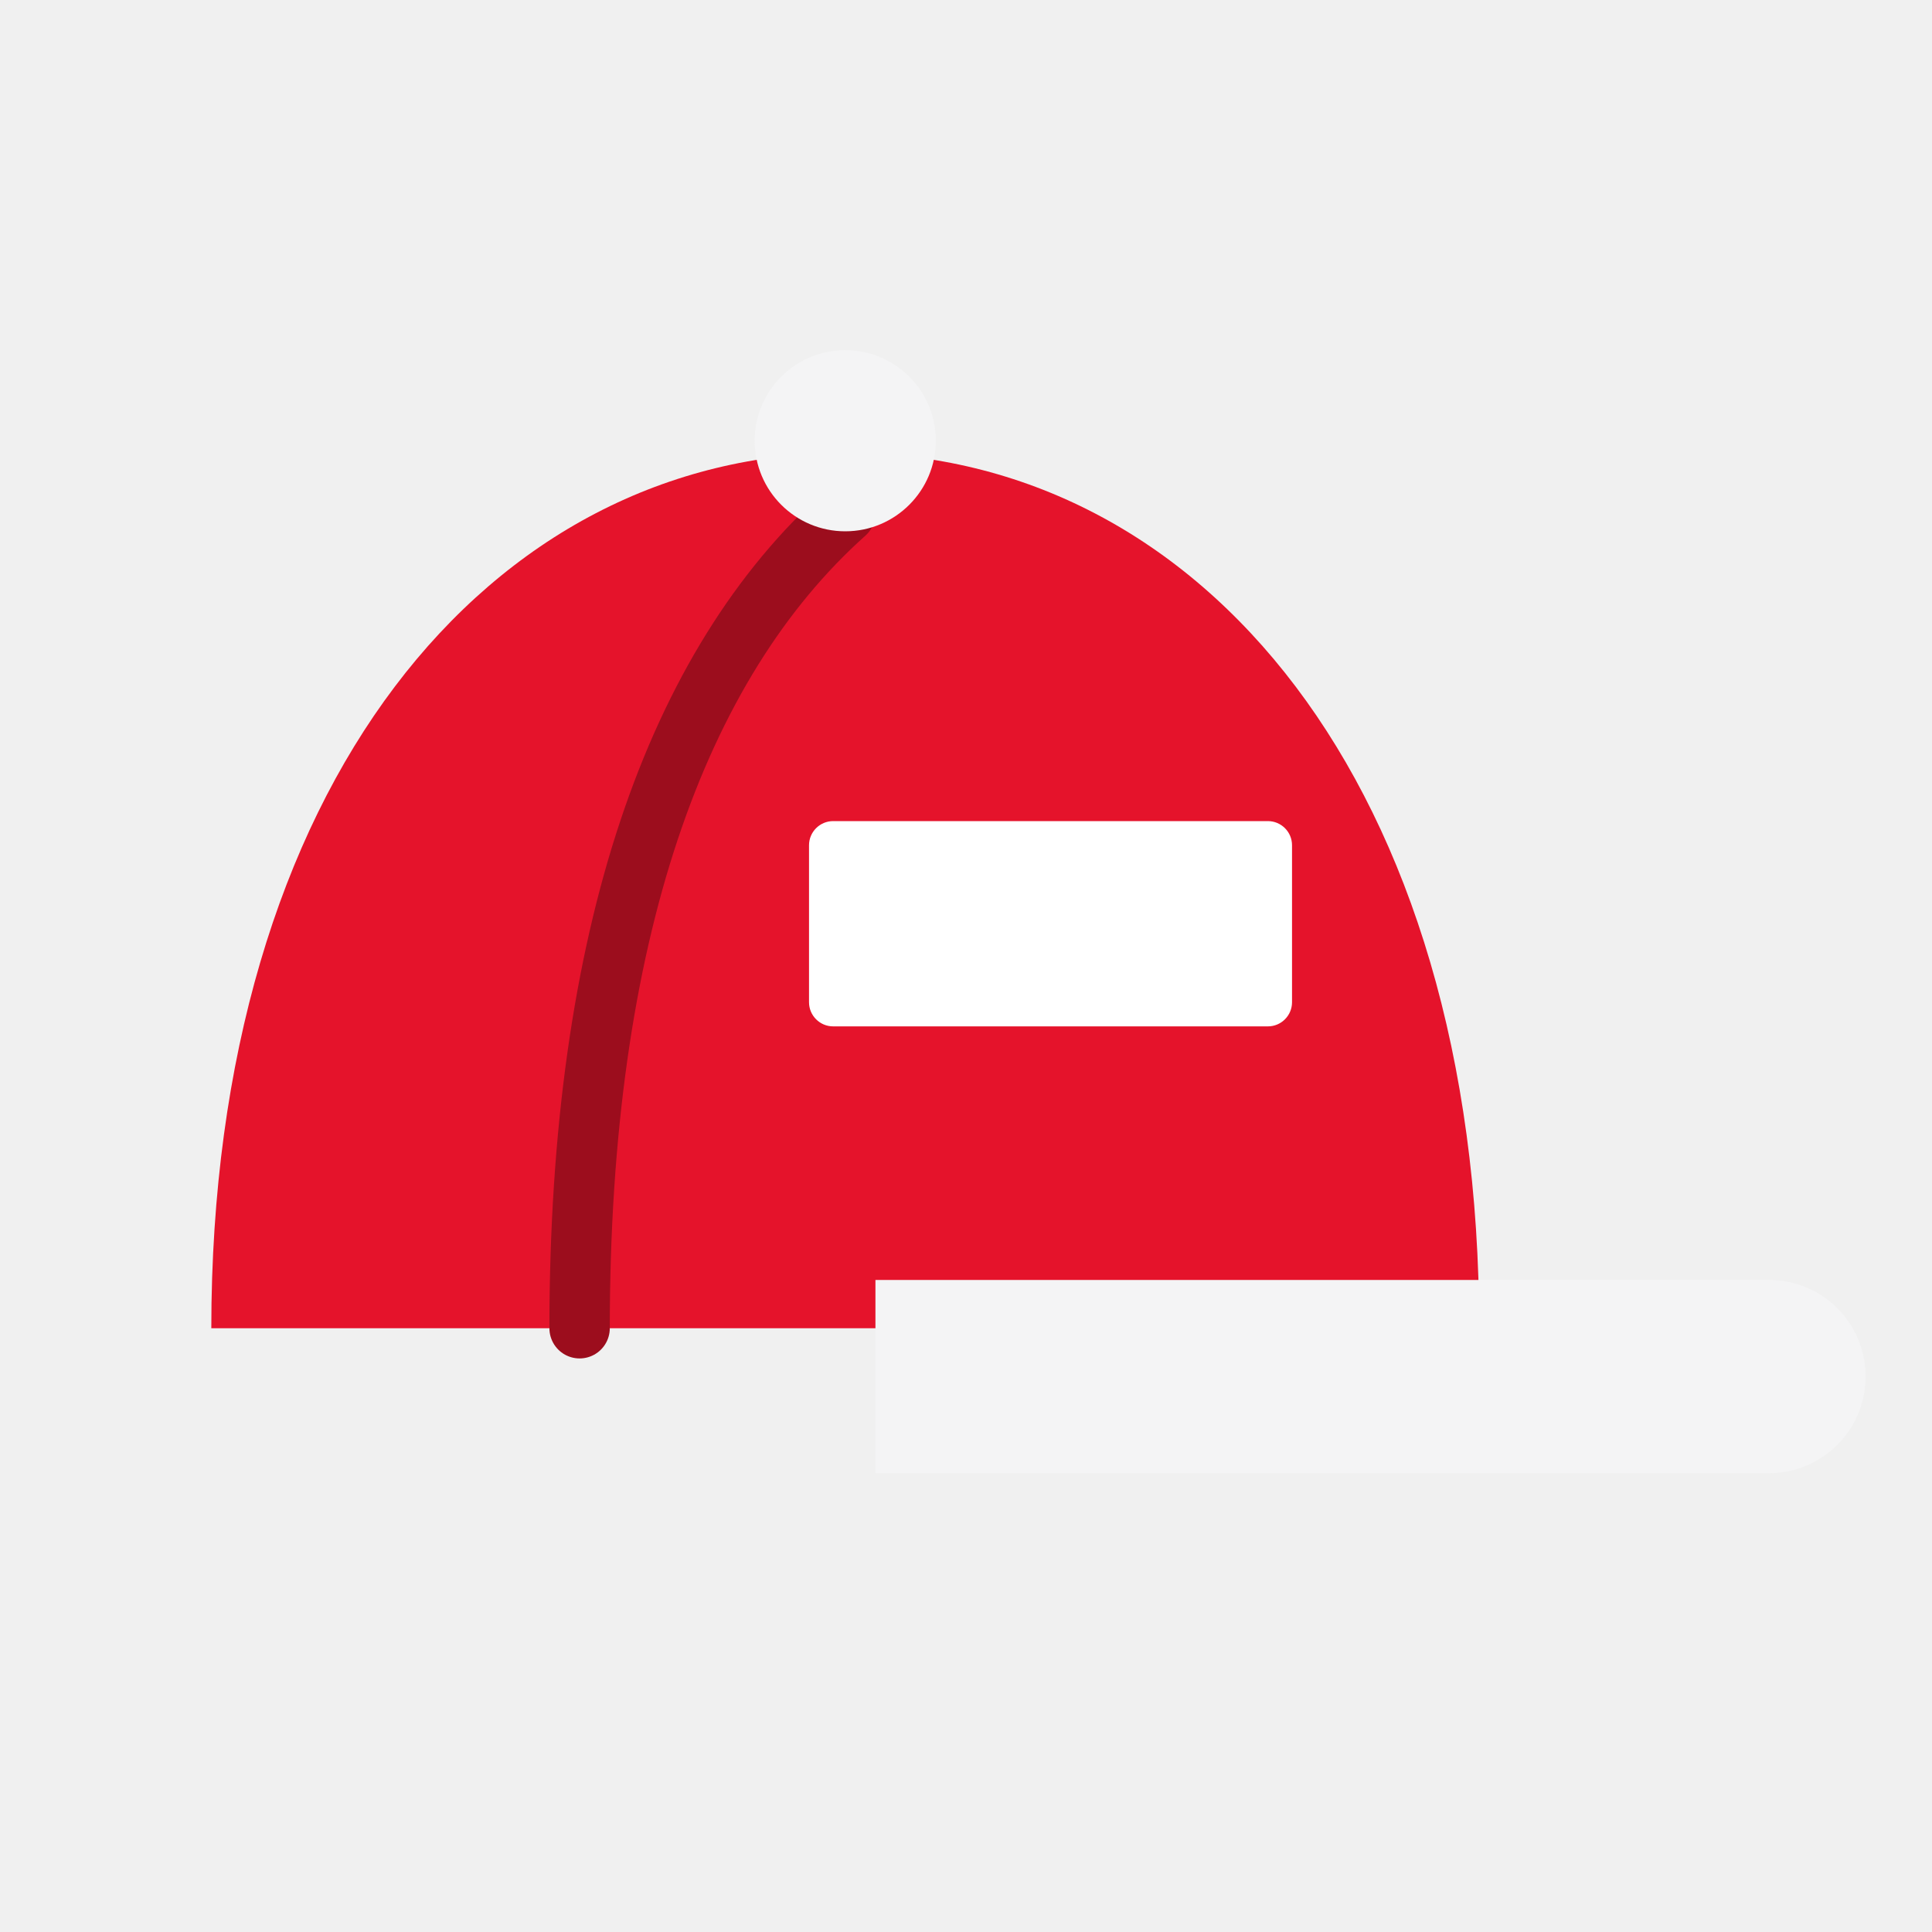
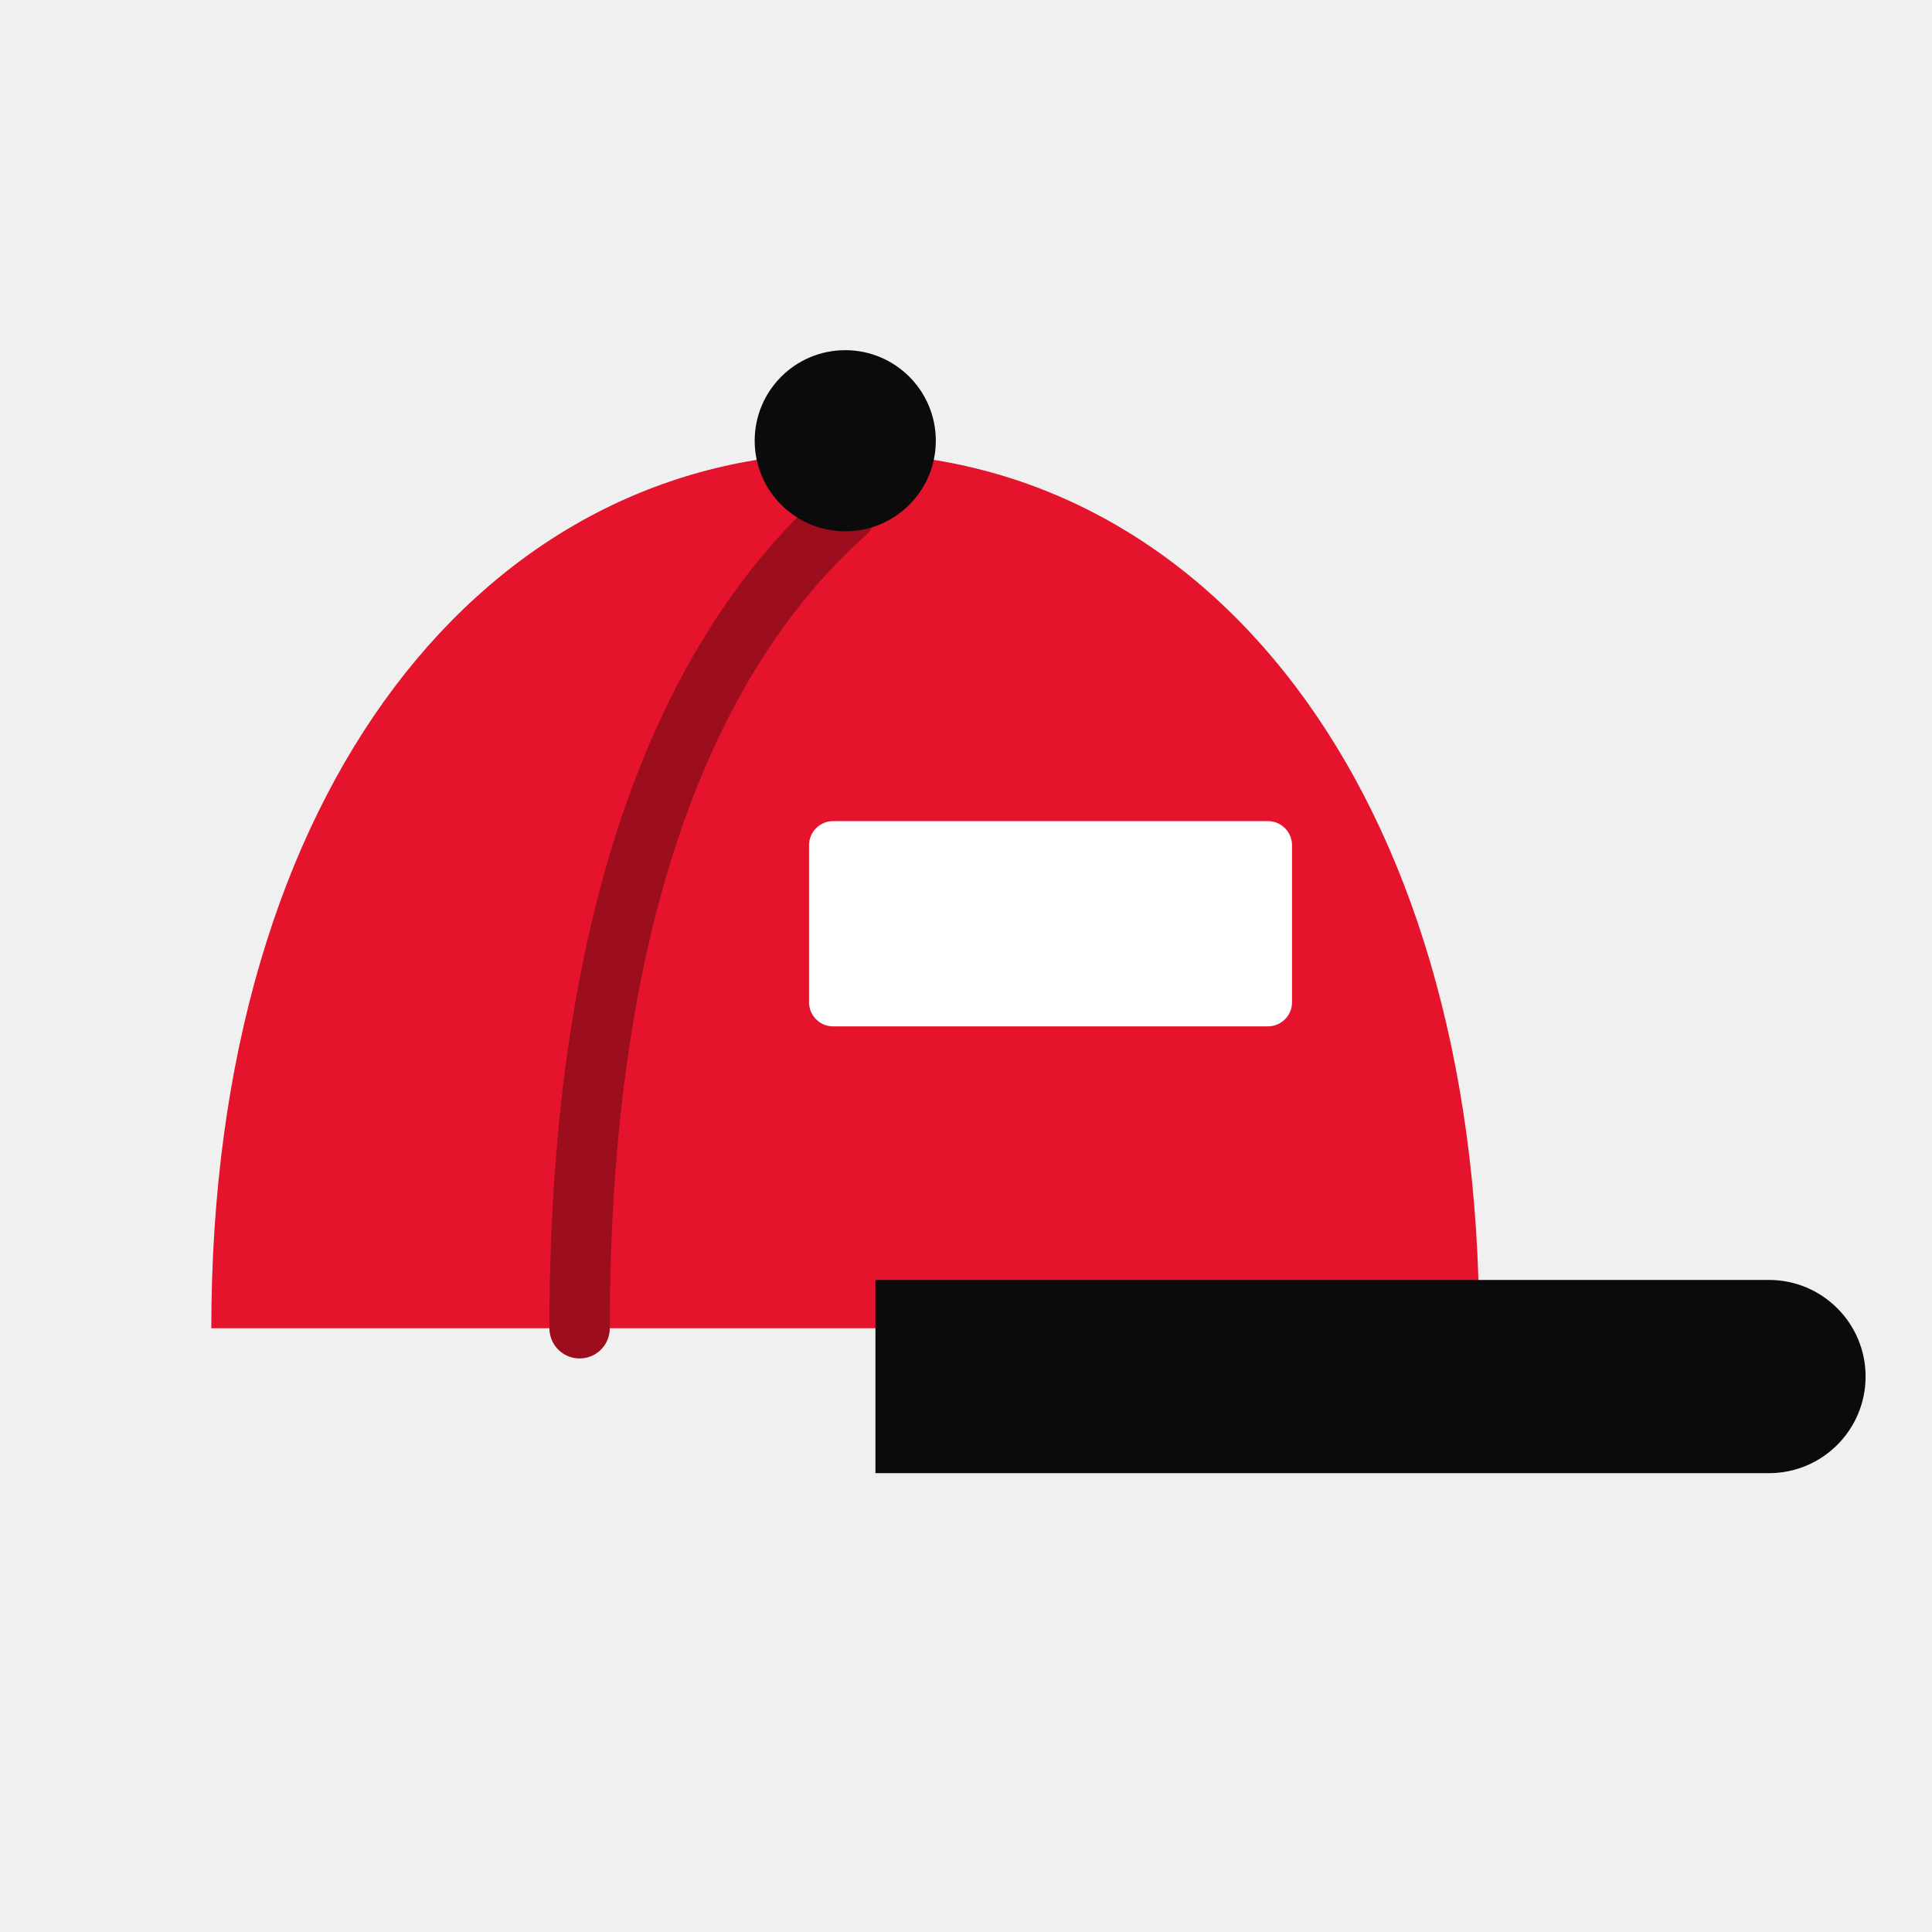
<svg xmlns="http://www.w3.org/2000/svg" viewBox="0 0 32 32">
  <path fill="#e5132b" d="M3.5 22c0-9 4.6-14.5 10.5-14.5S24.5 13 24.5 22z" />
  <path fill="none" stroke="#9c0d1d" stroke-width="1" stroke-linecap="round" d="M14 8.5C11.2 11 9.6 15.5 9.6 22" />
  <rect x="13.4" y="13.6" width="8" height="3.4" rx="0.4" fill="#fff" />
-   <path fill="#f4f4f5" d="M14.5 21.2h14.8a1.6 1.6 0 0 1 0 3.2H14.5z" />
-   <circle cx="14" cy="7.3" r="1.5" fill="#f4f4f5" />
+   <path fill="#0b0b0b" d="M14.5 21.2h14.8a1.6 1.6 0 0 1 0 3.2H14.5z" />
+   <circle cx="14" cy="7.3" r="1.5" fill="#0b0b0b" />
</svg>
